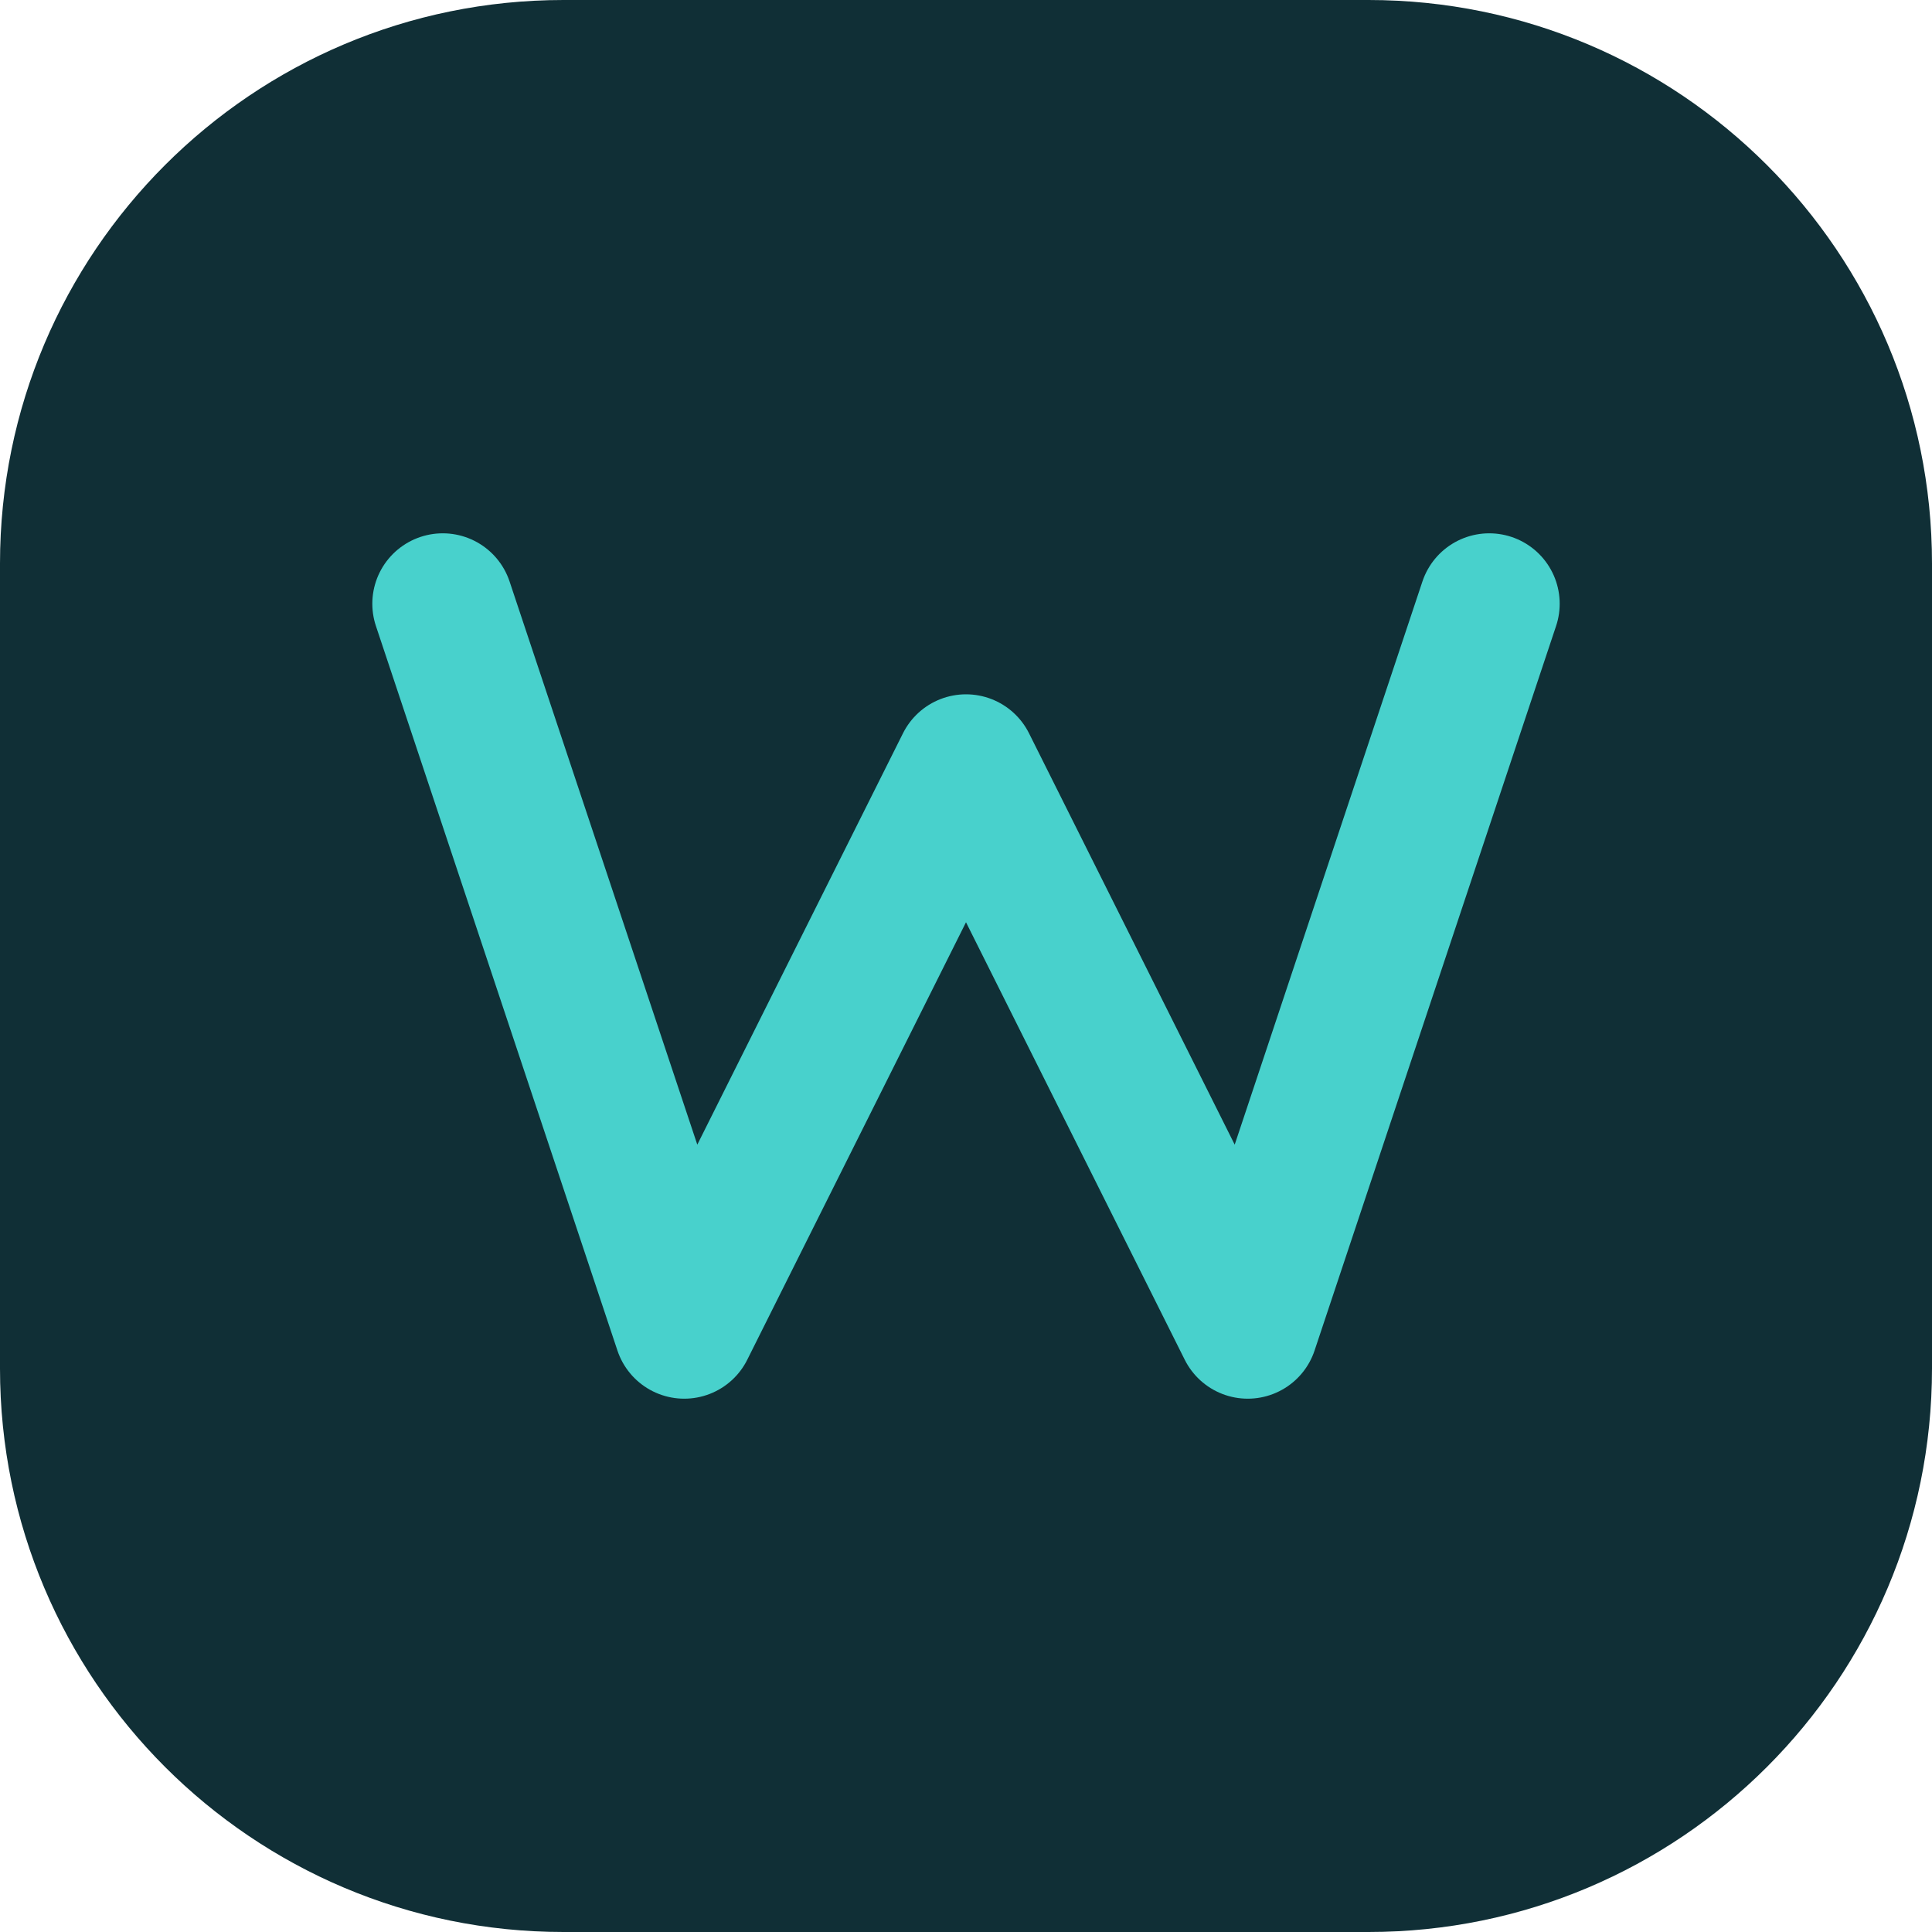
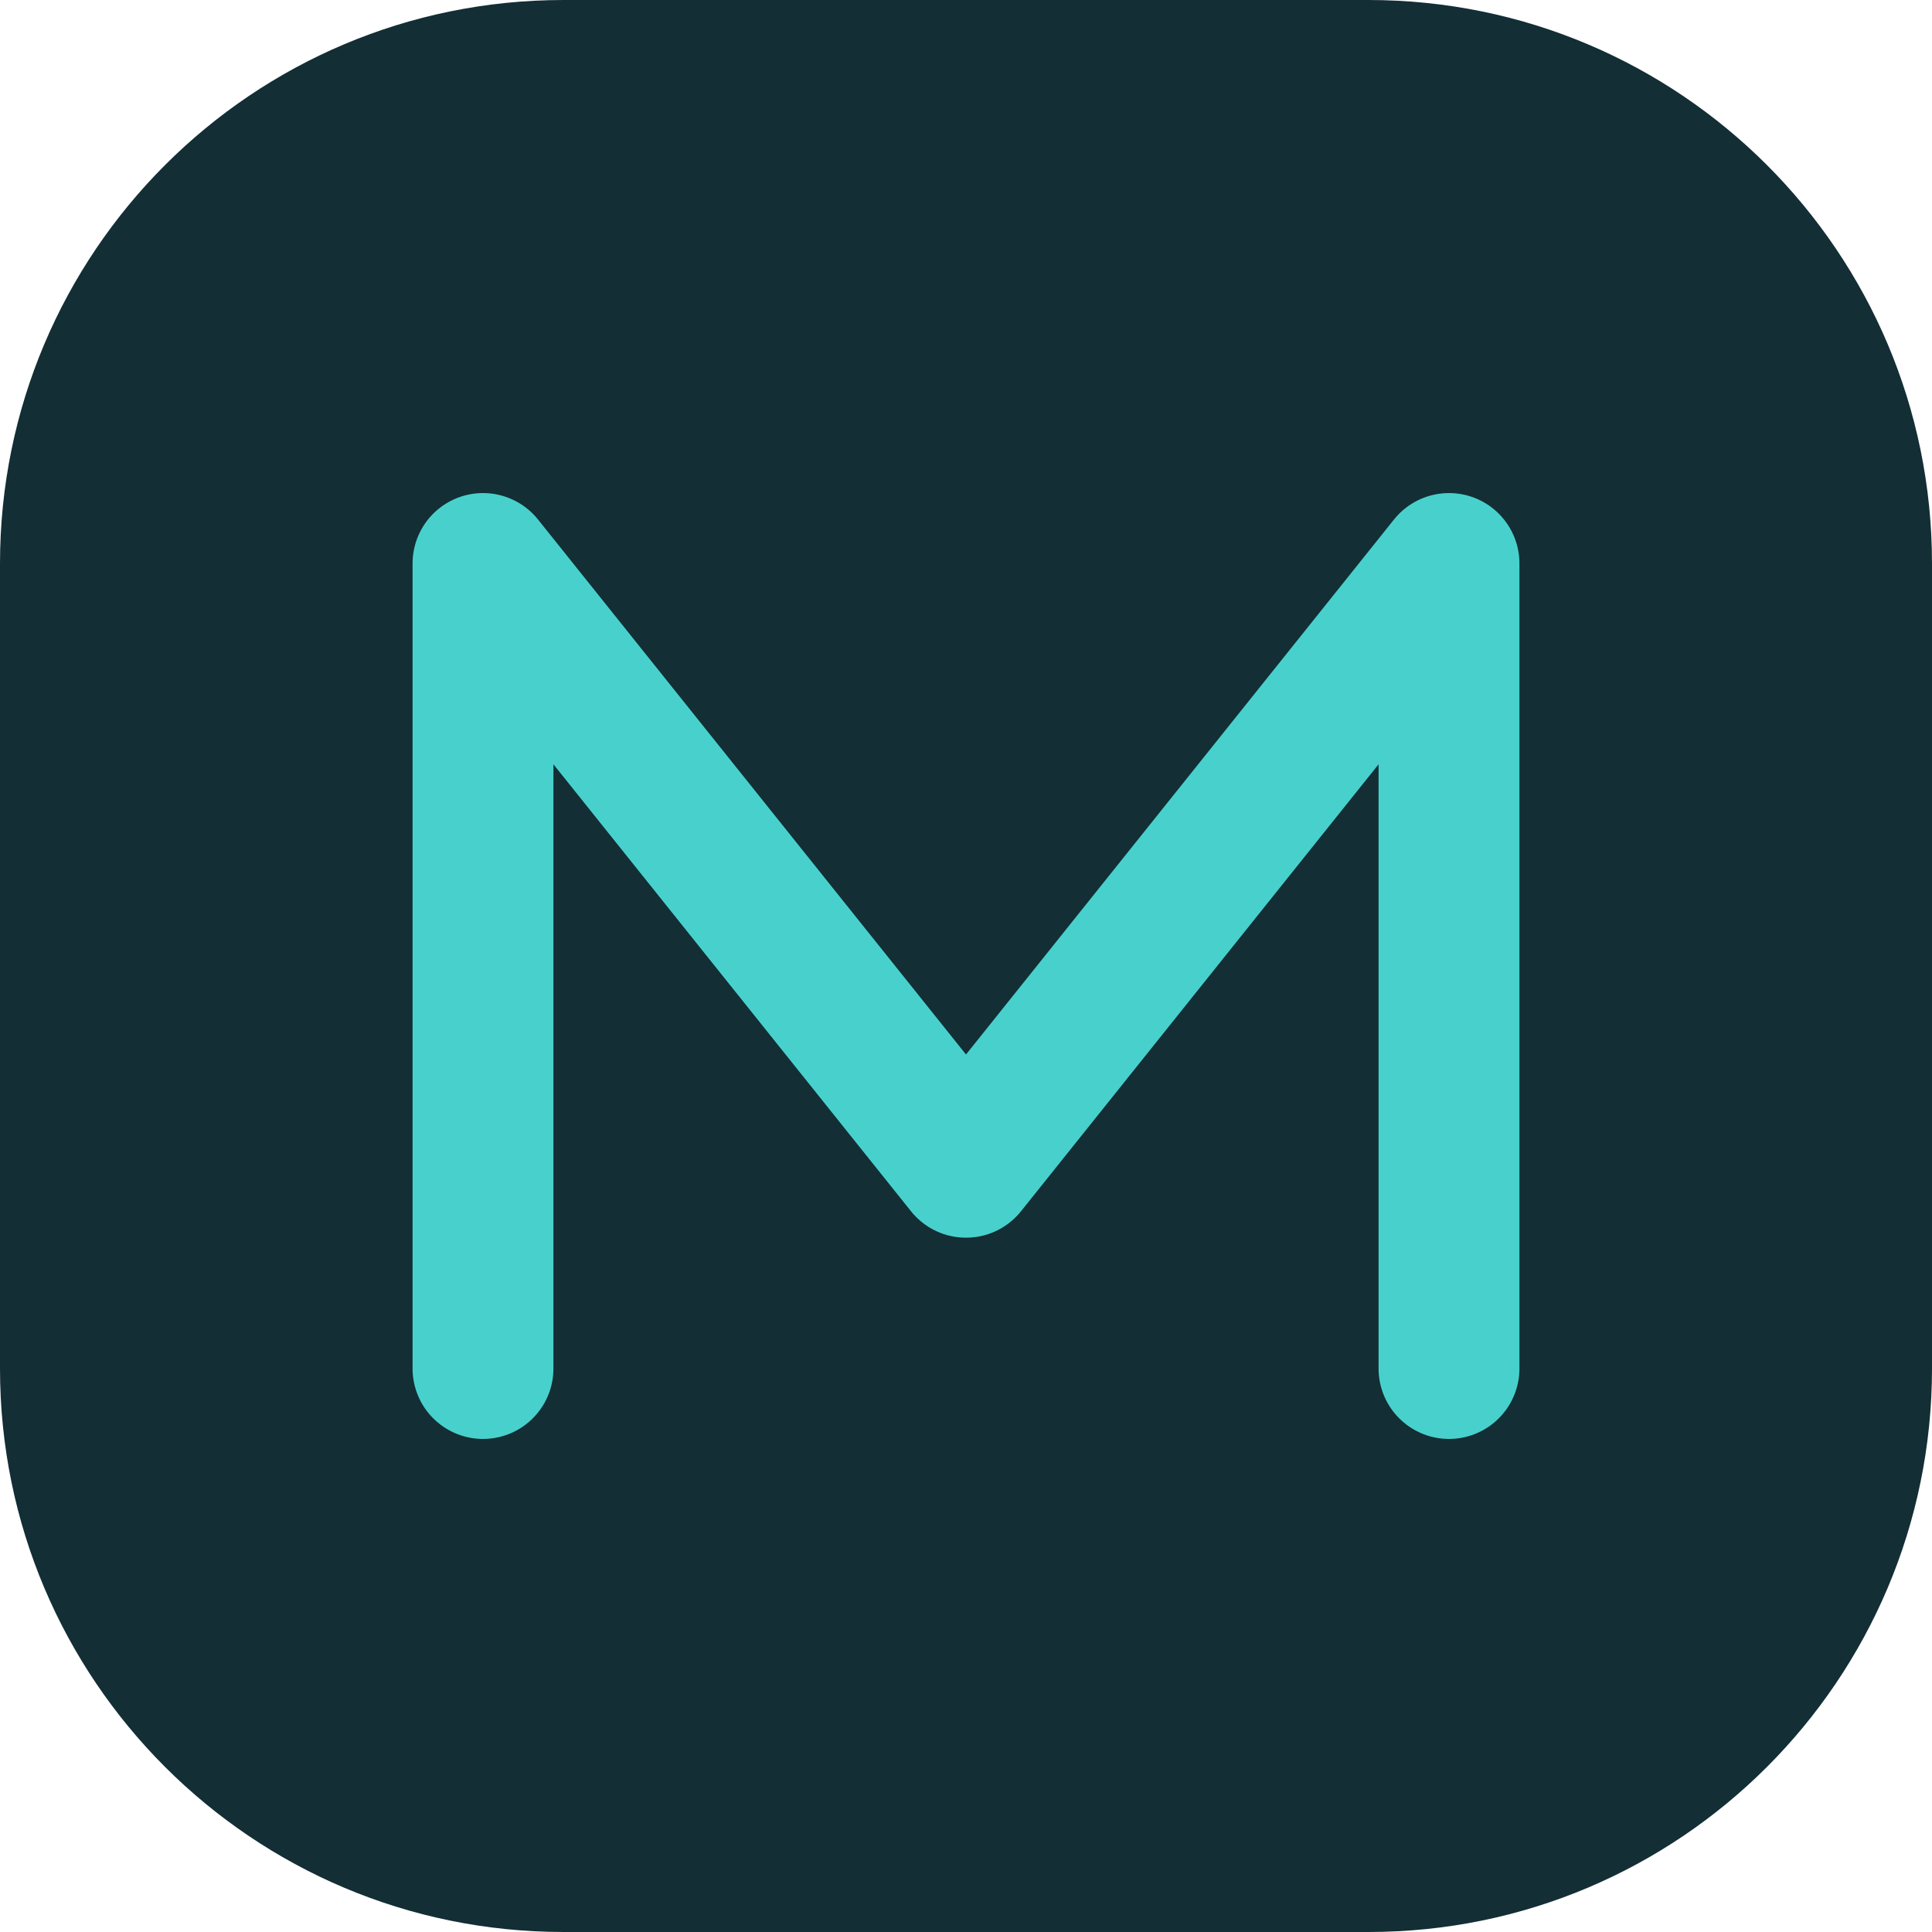
<svg xmlns="http://www.w3.org/2000/svg" viewBox="0 0 48 48">
-   <rect width="48" height="48" rx="14" fill="#102f36" />
-   <path d="M11 15l6 18 7-14 7 14 6-18" fill="none" stroke="#48D1CC" stroke-width="3.5" stroke-linecap="round" stroke-linejoin="round" />
+   <rect width="48" height="48" rx="14" fill="#132e35" />
+   <path d="M12 34V14l12 15 12-15v20" fill="none" stroke="#48D1CC" stroke-width="3.5" stroke-linecap="round" stroke-linejoin="round" />
</svg>
